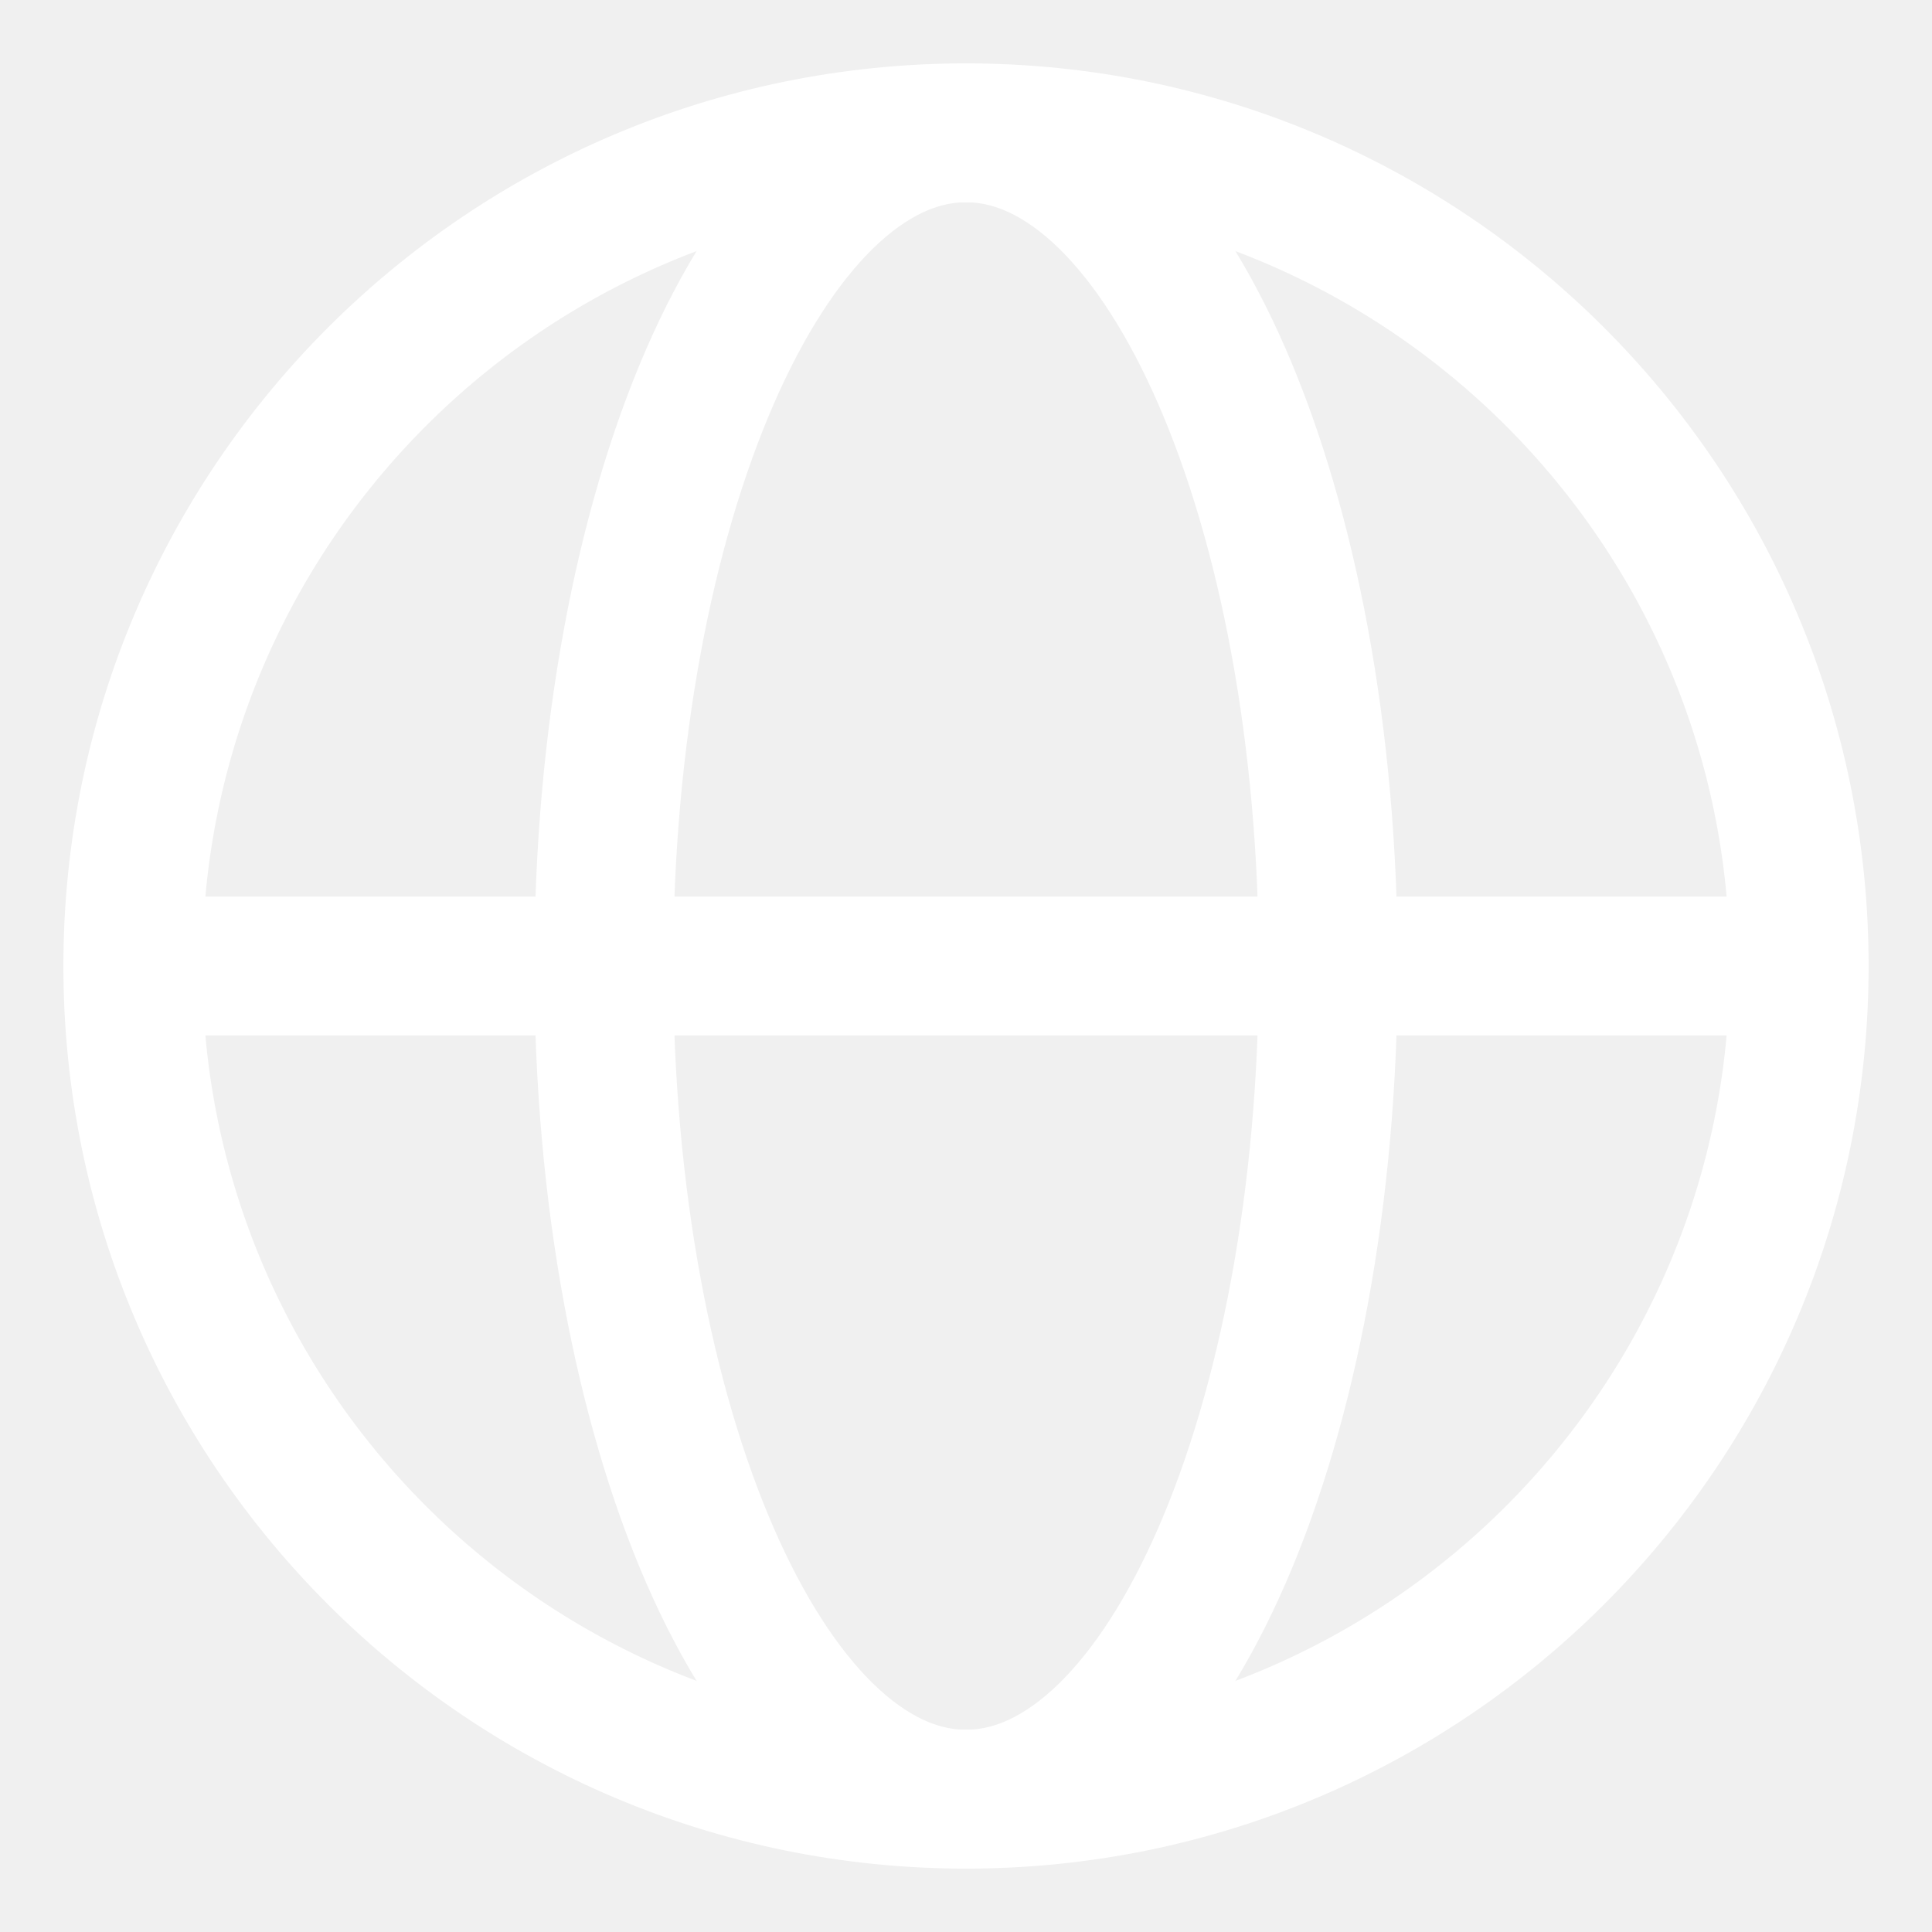
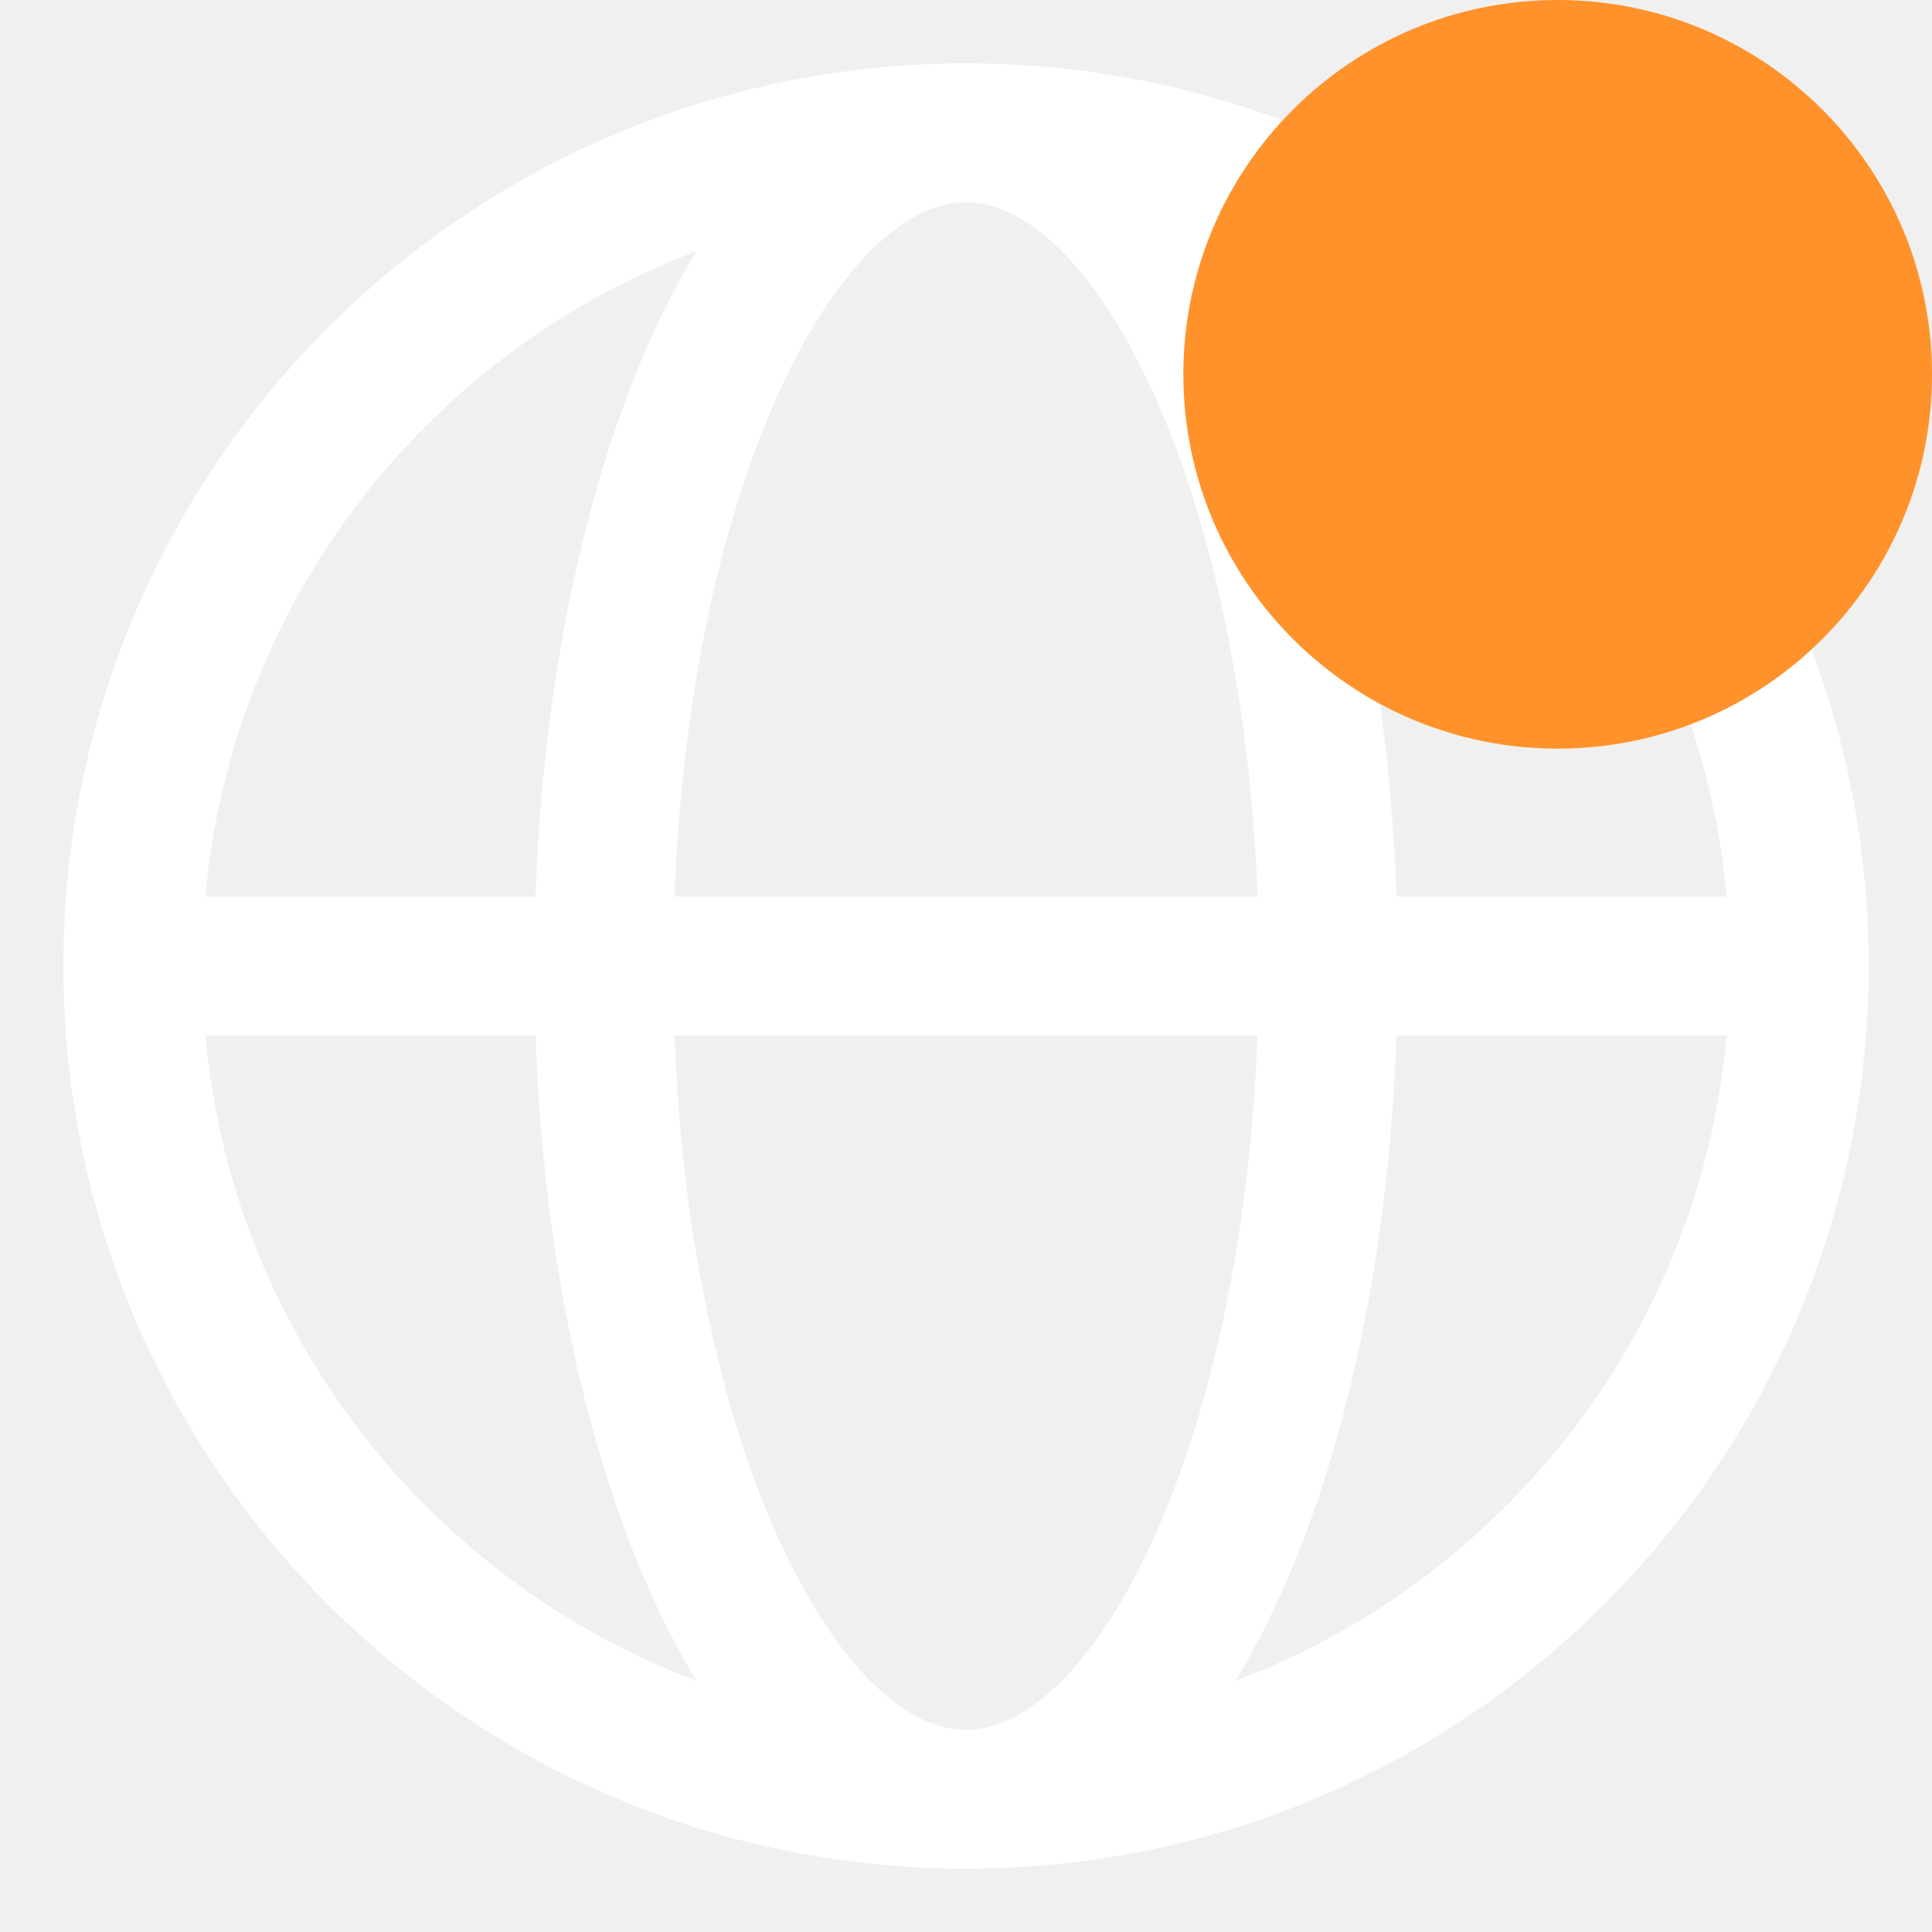
<svg xmlns="http://www.w3.org/2000/svg" width="16" height="16" viewBox="0 0 16 16">
  <g fill="none" stroke="#FFFFFF" stroke-width="1.15" stroke-linecap="round">
    <circle cx="8" cy="8" r="6.9" />
    <path d="M1.1 8h13.8" />
    <ellipse cx="8" cy="8" rx="3" ry="6.9" />
  </g>
+   <circle cx="12.9" cy="3.1" r="3.1" fill="#FF922B" />
</svg>
